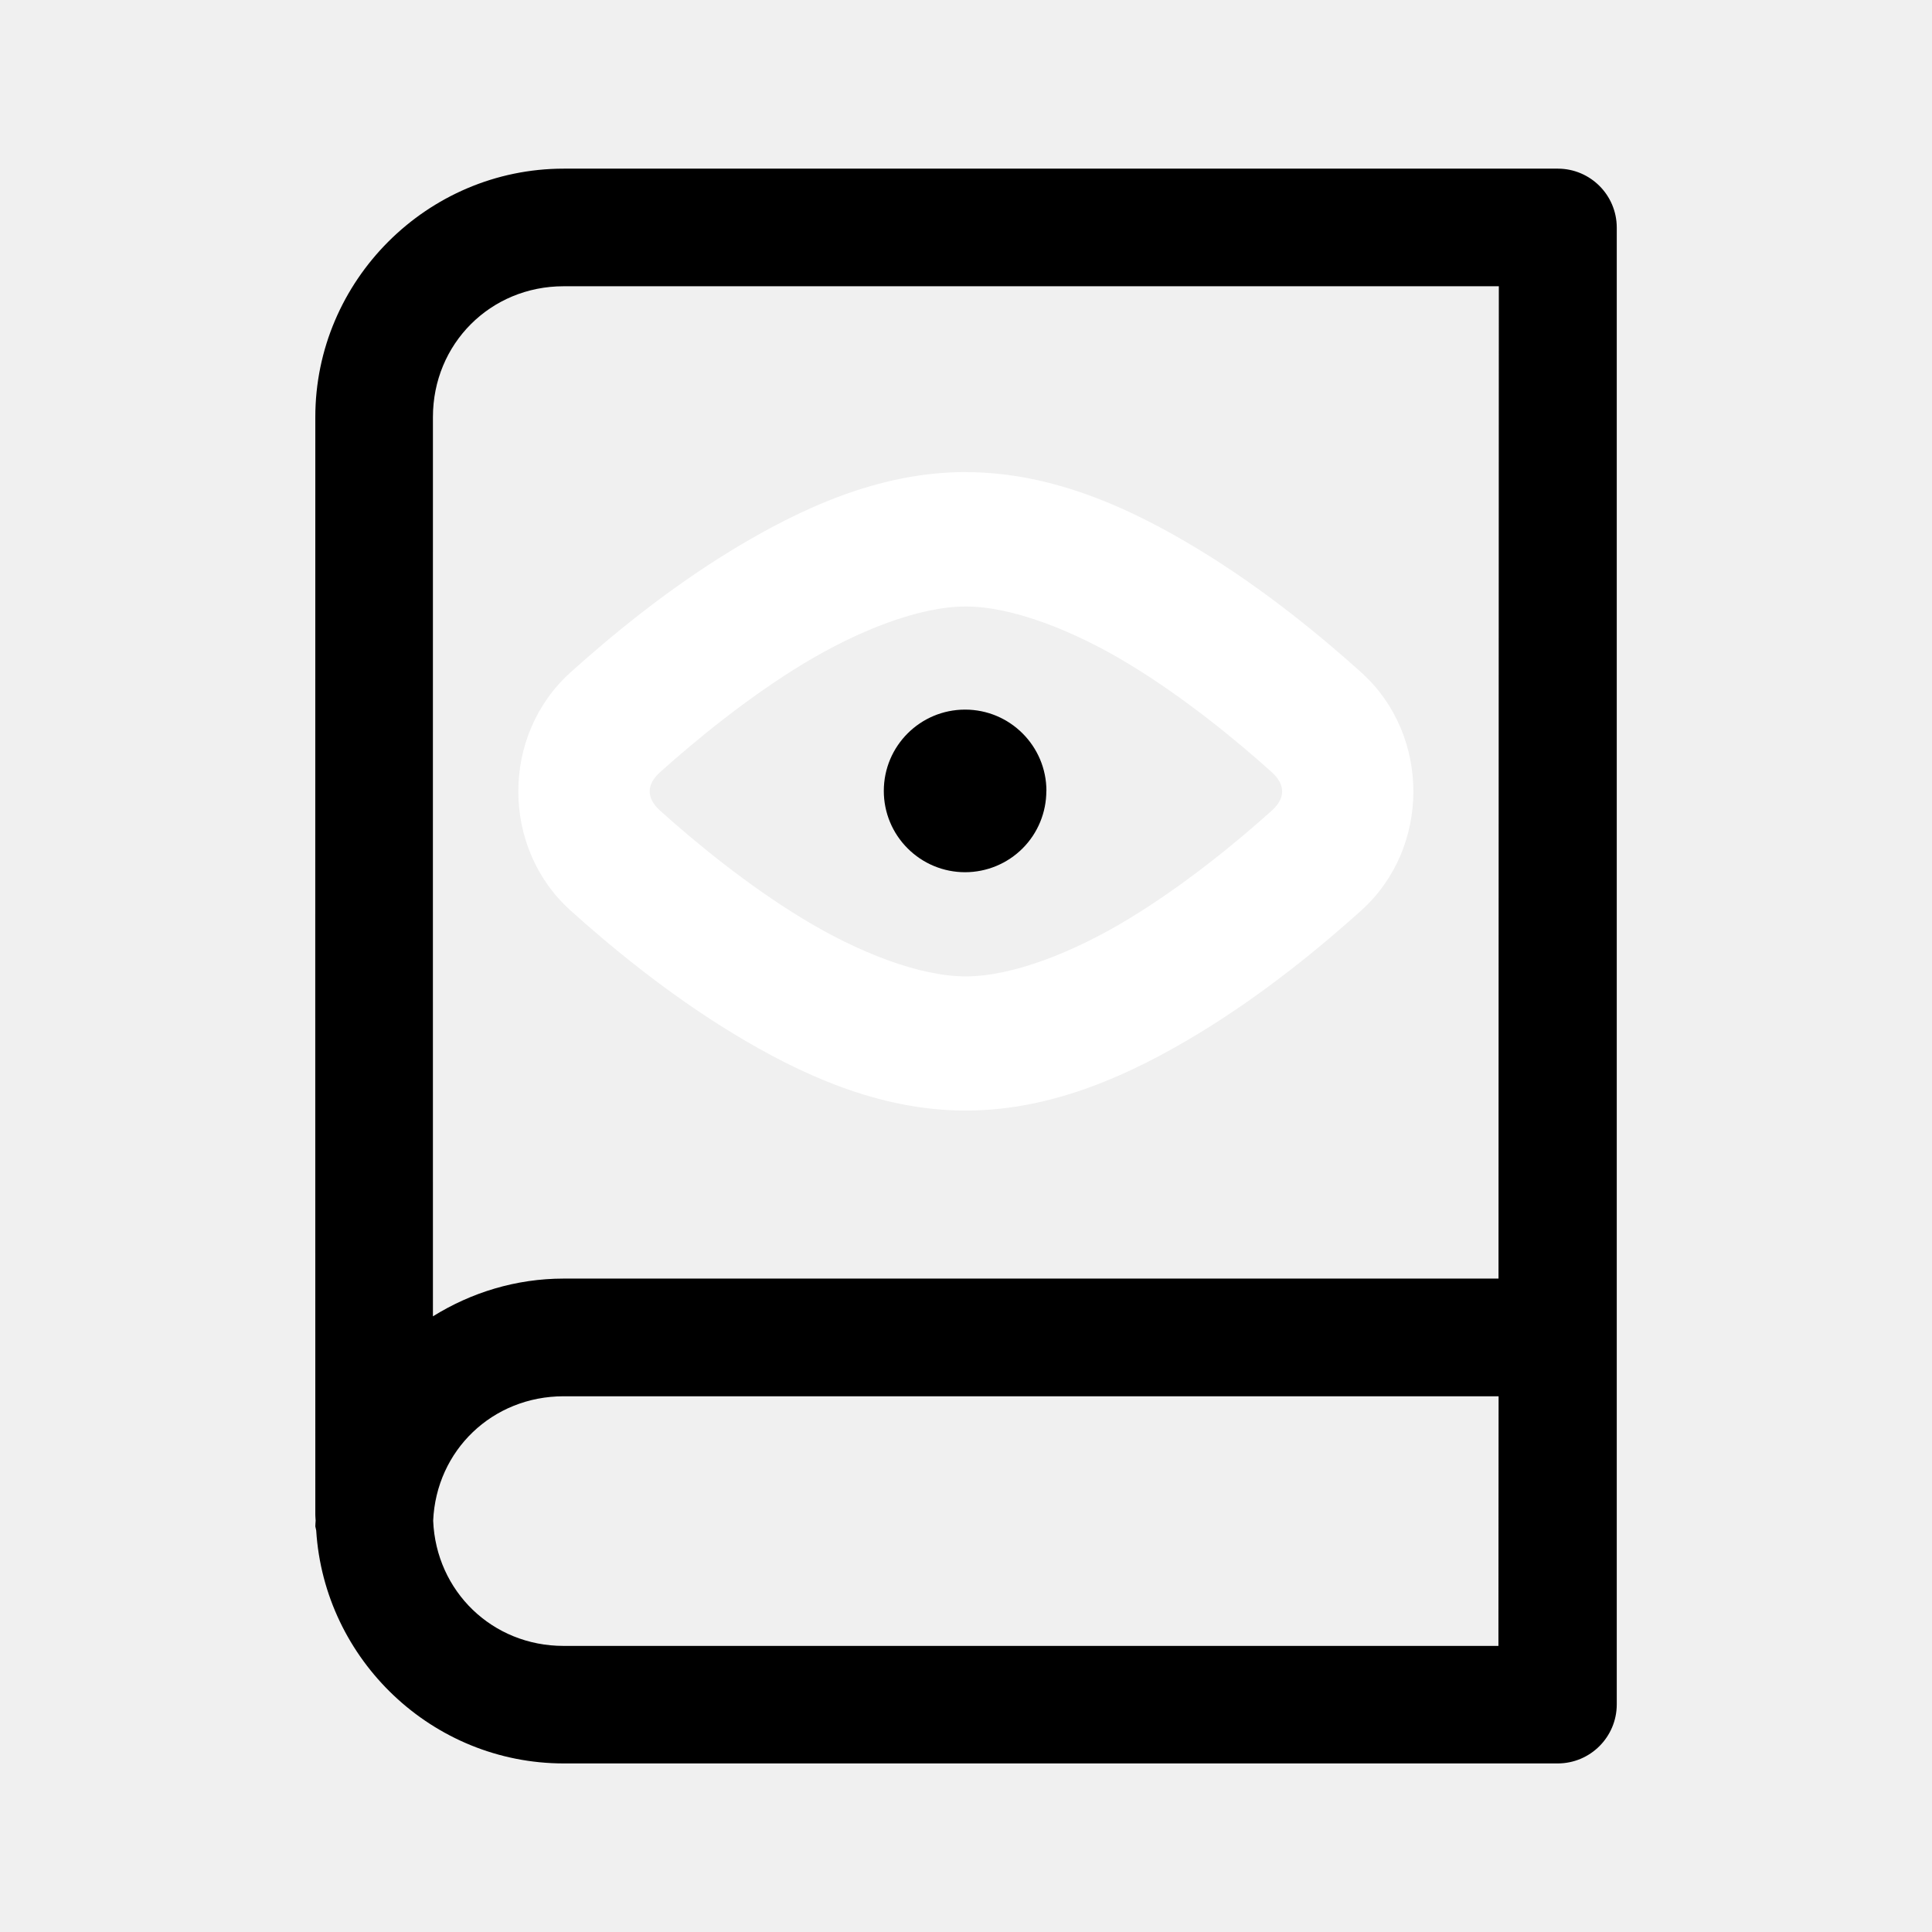
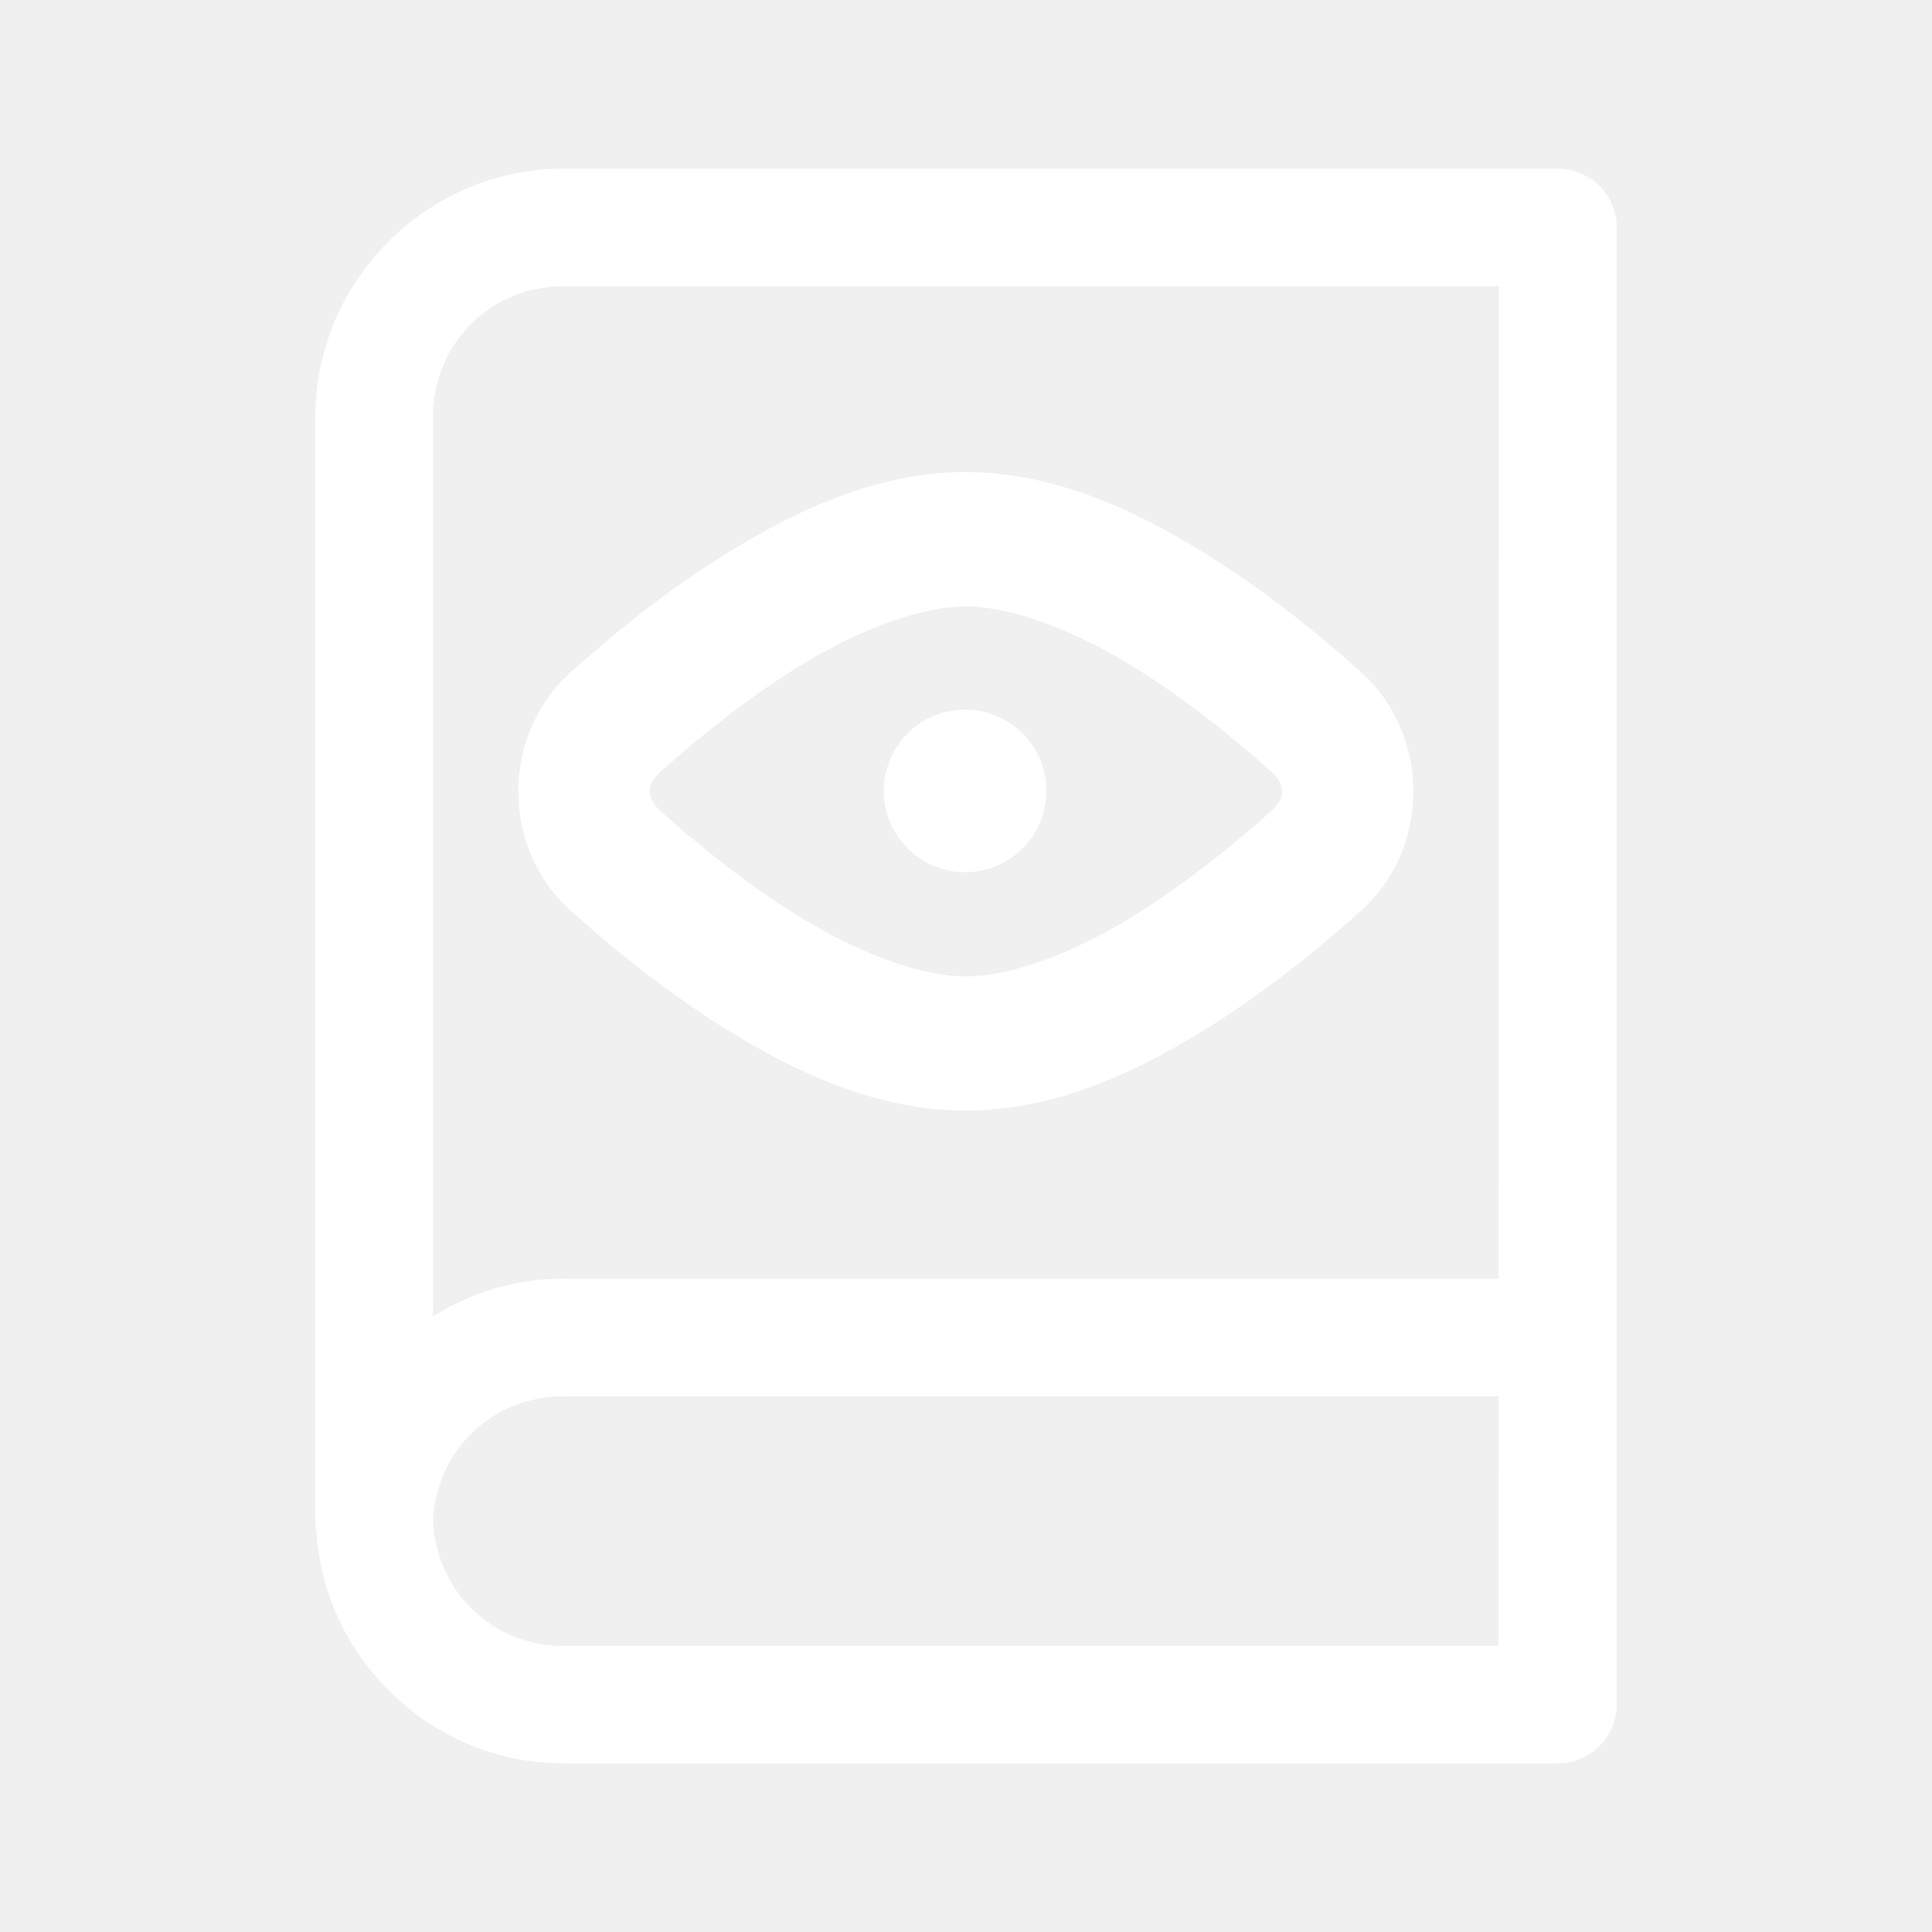
<svg xmlns="http://www.w3.org/2000/svg" width="24" height="24" viewBox="0 0 24 24" fill="none">
  <g fill="#fff">
    <path fill-rule="evenodd" d="M11.997 5.864c-1.088 0-2.067.463-2.884.957-.826.5-1.539 1.093-2.027 1.533-.863.777-.863 2.178 0 2.955.488.44 1.201 1.032 2.027 1.533.816.495 1.796.954 2.884.954 1.089 0 2.071-.46 2.887-.954.825-.5 1.535-1.09 2.024-1.53.865-.776.866-2.181.003-2.958l-.003-.003c-.489-.439-1.2-1.03-2.024-1.529-.816-.495-1.798-.957-2.887-.957Zm0 1.67c.58 0 1.342.3 2.022.712.69.417 1.339.95 1.778 1.345.174.157.174.324 0 .48-.439.395-1.088.927-1.778 1.345-.68.413-1.442.713-2.022.713-.578 0-1.338-.3-2.019-.713-.689-.417-1.338-.95-1.777-1.345-.174-.156-.174-.324 0-.48.439-.394 1.088-.927 1.777-1.345.681-.412 1.44-.712 2.019-.712Z" />
-     <path fill="#000" d="M12.998 9.825c0 .268-.106.525-.295.714a1.011 1.011 0 0 1-.714.296 1.007 1.007 0 0 1-.714-.296 1.006 1.006 0 0 1-.296-.714c0-.558.452-1.01 1.01-1.01.557 0 1.01.452 1.01 1.01Z" />
-     <path fill="#000" d="M7.003 2.095c-1.696 0-3.086 1.39-3.086 3.085-.002 4.55 0 9.091 0 13.64 0 .024.003.046.004.07-.001.024-.004.047-.004.071a.472.472 0 0 0 .011.051c.1 1.608 1.444 2.894 3.076 2.894h12.349a.734.734 0 0 0 .731-.731V2.825a.733.733 0 0 0-.731-.73Zm-.002 1.461H18.619l-.004 12.327H7.003c-.595 0-1.151.174-1.625.469 0-3.724-.001-7.445 0-11.171 0-.909.714-1.625 1.623-1.625Zm.002 13.789h11.613l-.002 3.101H7c-.885 0-1.583-.679-1.619-1.555.038-.874.736-1.546 1.621-1.546Z" />
+     <path d="M12.998 9.825c0 .268-.106.525-.295.714a1.011 1.011 0 0 1-.714.296 1.007 1.007 0 0 1-.714-.296 1.006 1.006 0 0 1-.296-.714c0-.558.452-1.01 1.01-1.01.557 0 1.01.452 1.01 1.01Z" />
+     <path d="M7.003 2.095c-1.696 0-3.086 1.39-3.086 3.085-.002 4.55 0 9.091 0 13.64 0 .024.003.046.004.07-.001.024-.004.047-.004.071a.472.472 0 0 0 .011.051c.1 1.608 1.444 2.894 3.076 2.894h12.349a.734.734 0 0 0 .731-.731V2.825a.733.733 0 0 0-.731-.73Zm-.002 1.461H18.619l-.004 12.327H7.003c-.595 0-1.151.174-1.625.469 0-3.724-.001-7.445 0-11.171 0-.909.714-1.625 1.623-1.625Zm.002 13.789h11.613l-.002 3.101H7c-.885 0-1.583-.679-1.619-1.555.038-.874.736-1.546 1.621-1.546Z" />
  </g>
</svg>
